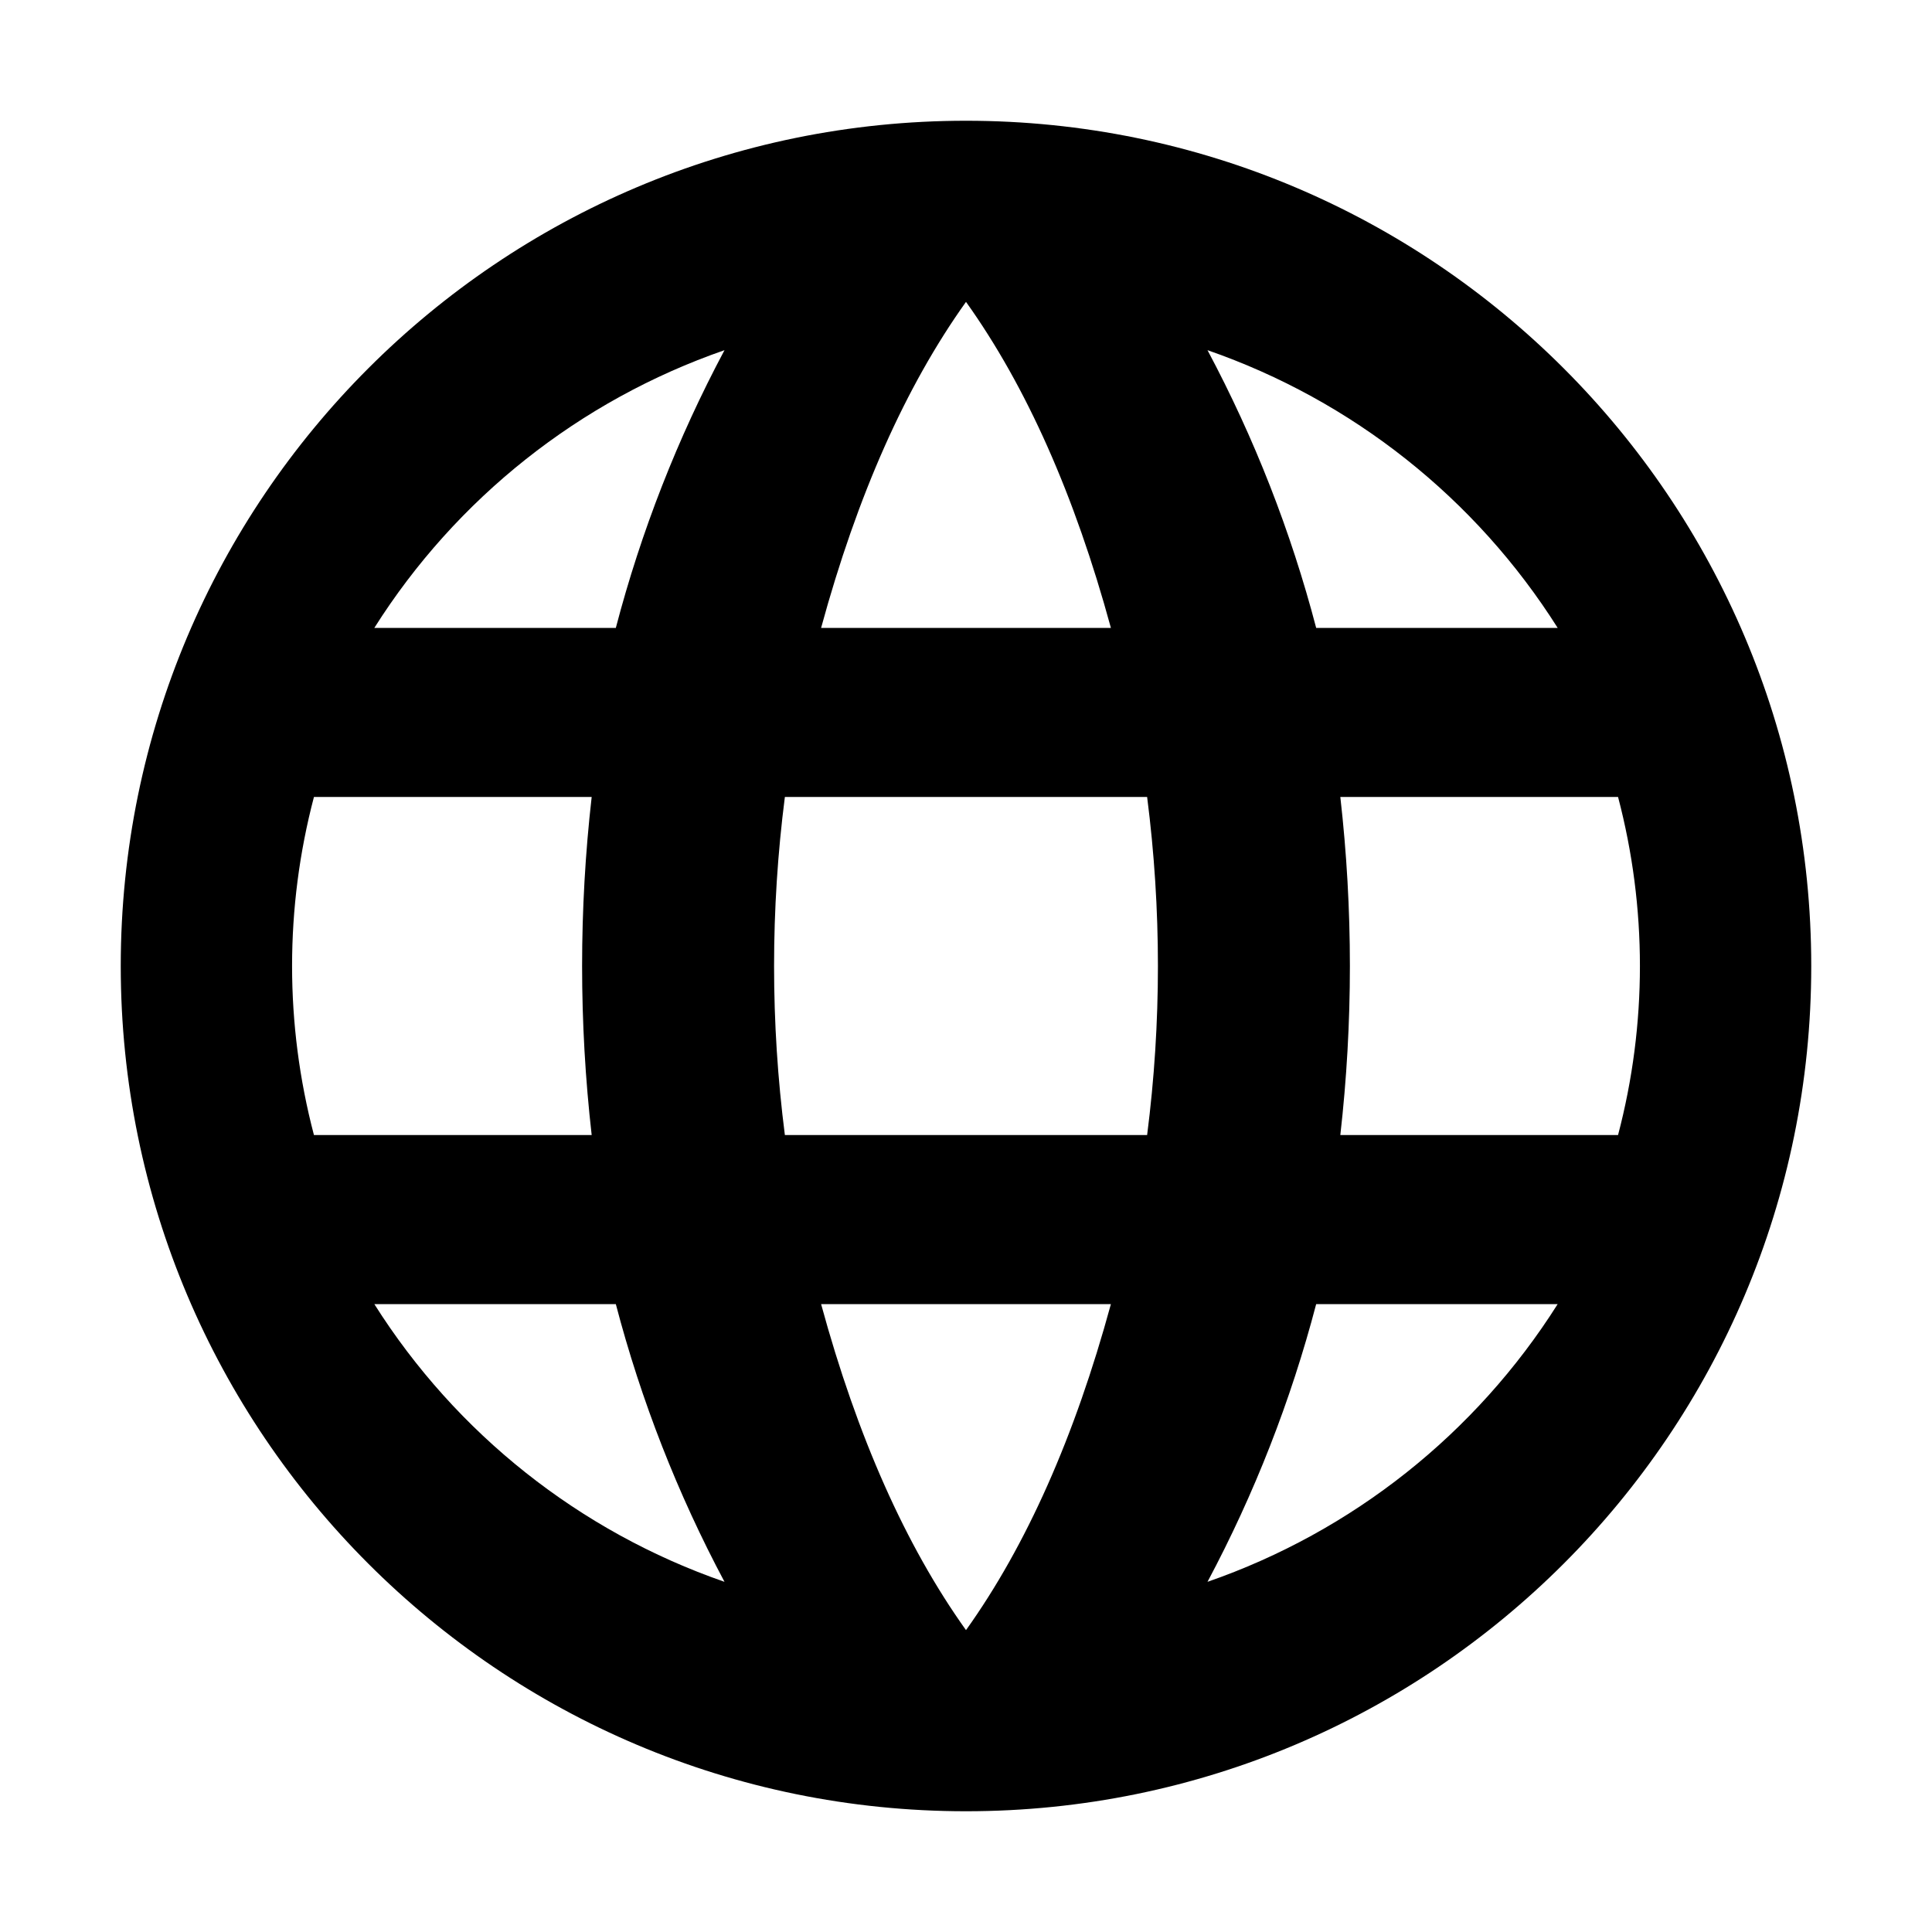
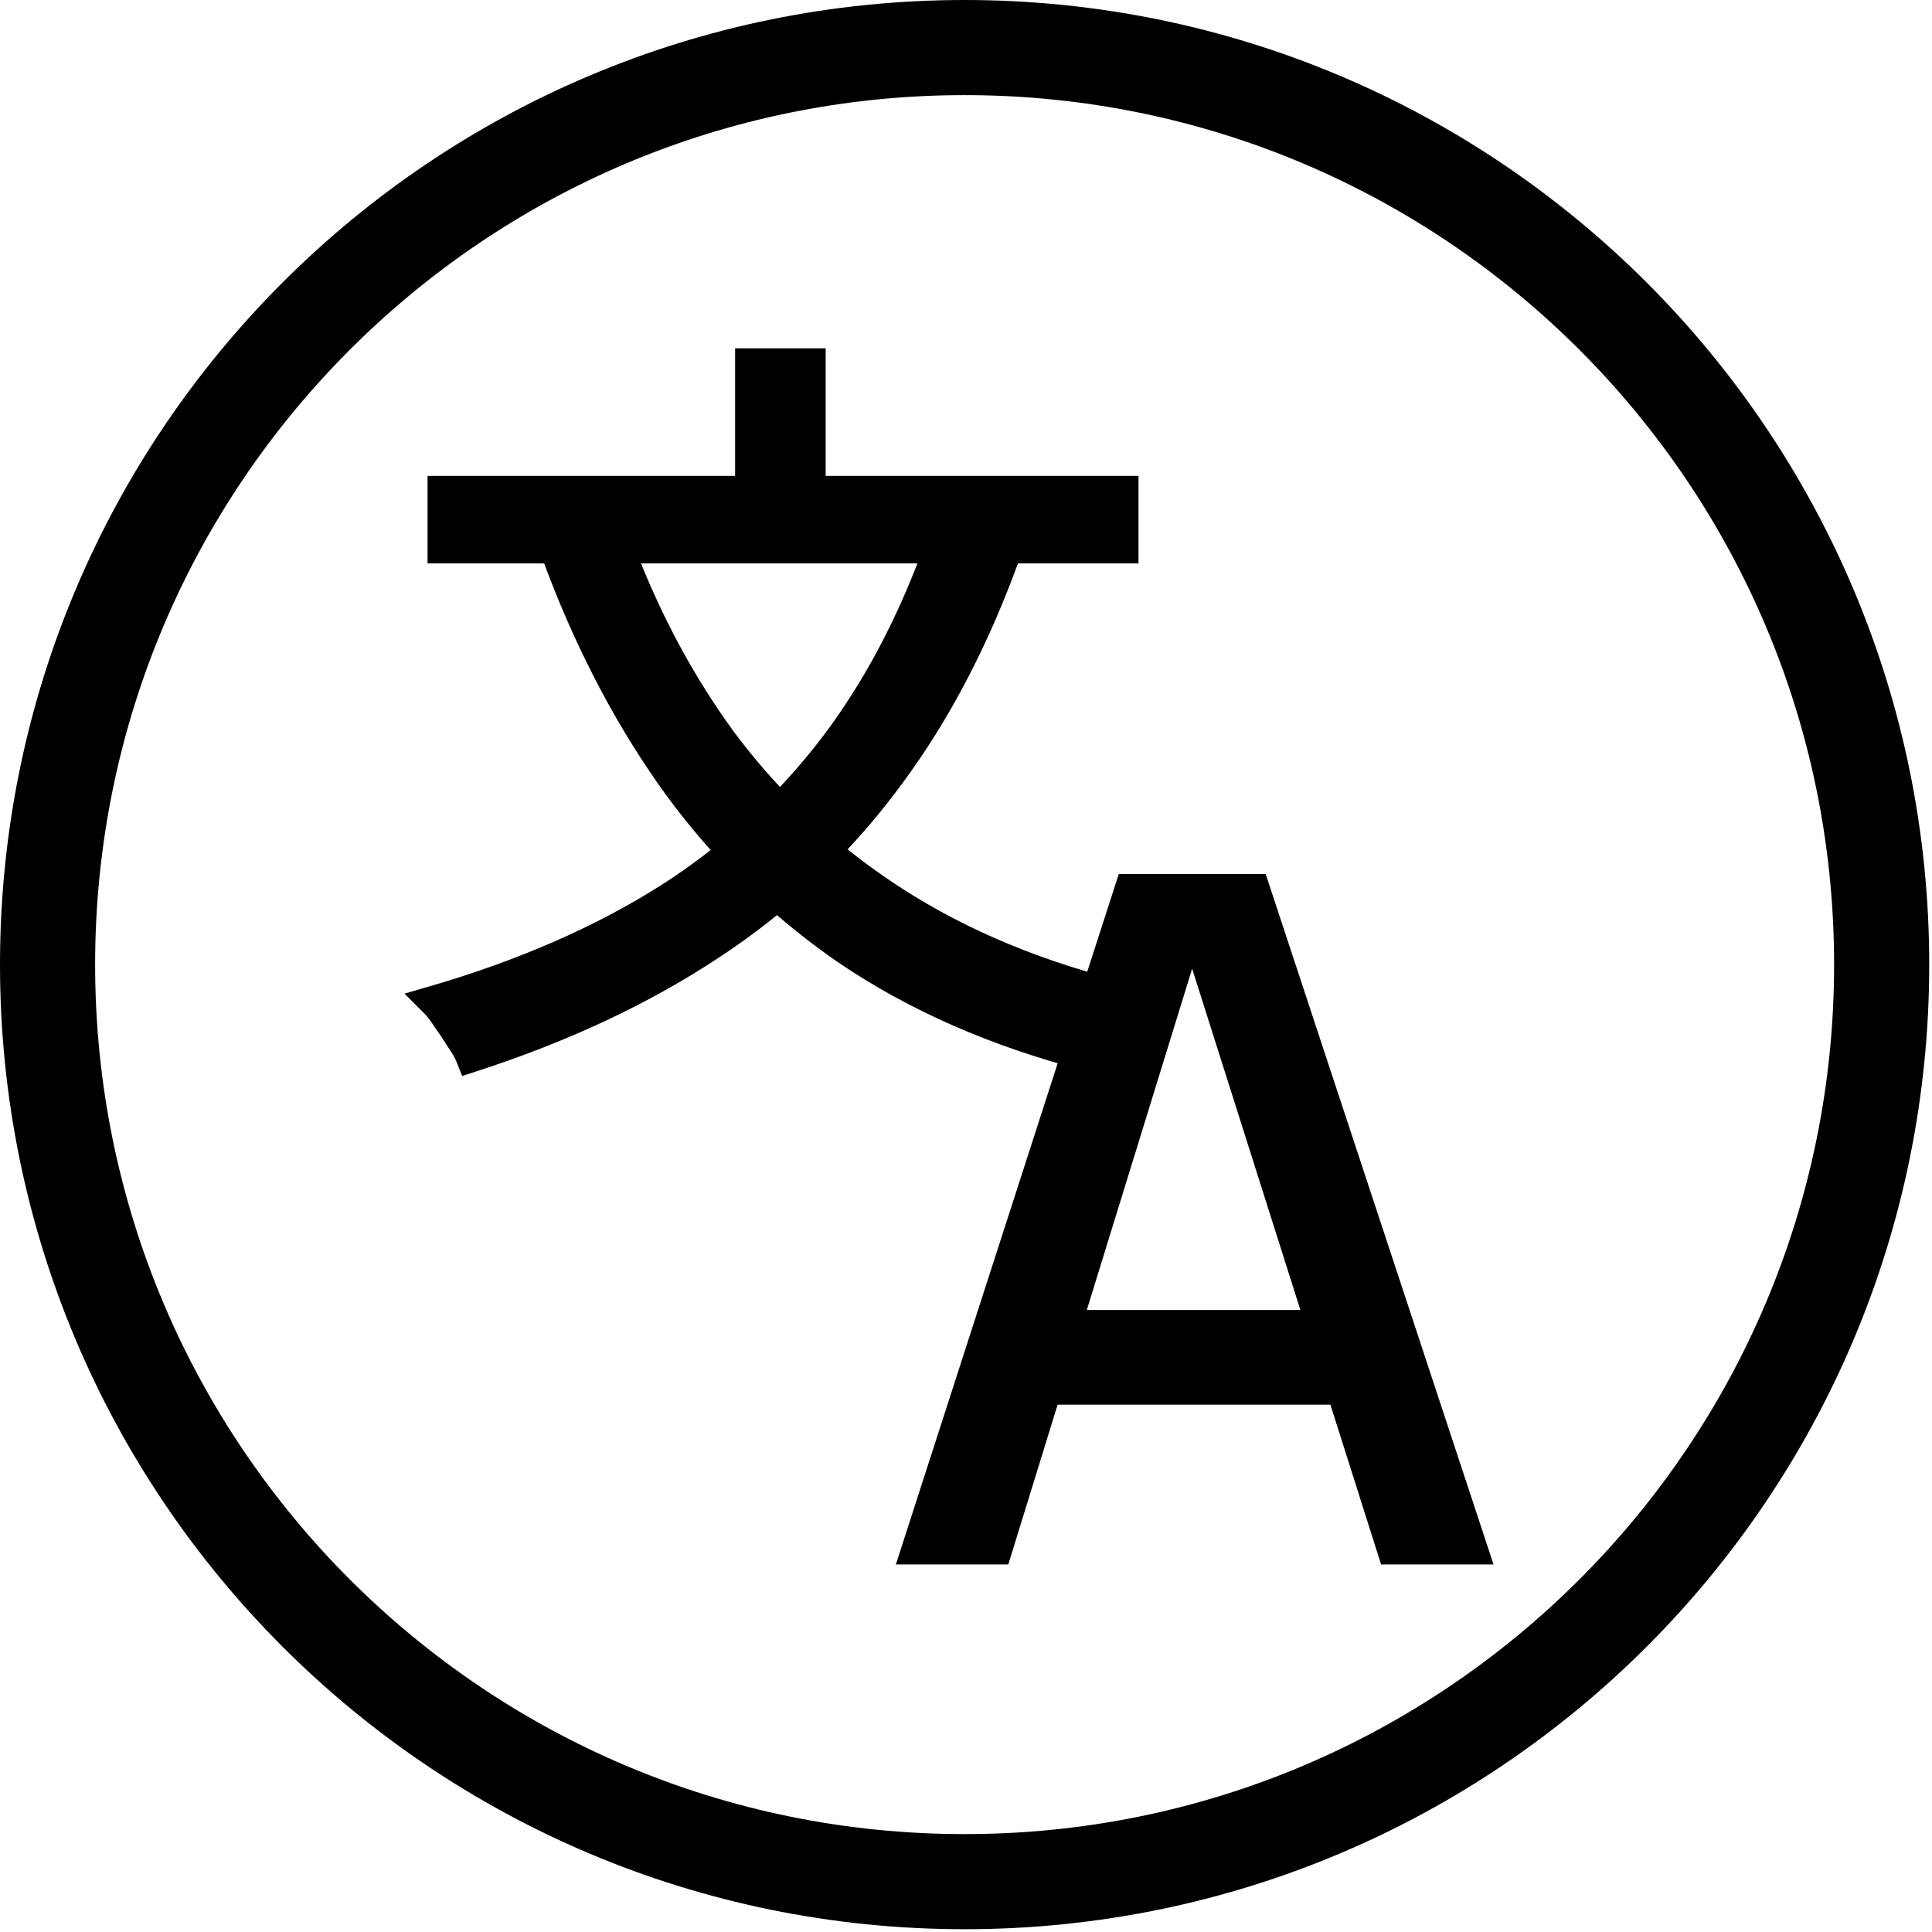
- <svg xmlns="http://www.w3.org/2000/svg" viewBox="0 0 16 16">
-   <path fill="currentColor" d="M8 1a7 7 0 1 0 0 14A7 7 0 0 0 8 1Zm4.9 4.2h-2a10.6 10.6 0 0 0-.9-2.3 5.6 5.6 0 0 1 2.9 2.3ZM8 2.5c.5.7.9 1.6 1.2 2.7H6.8c.3-1.1.7-2 1.2-2.7ZM2.6 9.4a5.5 5.5 0 0 1 0-2.8h2.3a12.4 12.4 0 0 0 0 2.8H2.6Zm.5 1.4h2a10.6 10.6 0 0 0 .9 2.3 5.6 5.6 0 0 1-2.9-2.3Zm2-5.6h-2A5.6 5.6 0 0 1 6 2.9a10.6 10.6 0 0 0-.9 2.3ZM8 13.5c-.5-.7-.9-1.6-1.2-2.7h2.4c-.3 1.1-.7 2-1.2 2.7Zm1.5-4.1h-3a11 11 0 0 1 0-2.8h3a11 11 0 0 1 0 2.8Zm.5 3.7a10.6 10.6 0 0 0 .9-2.3h2a5.6 5.6 0 0 1-2.9 2.3Zm1.1-3.7a12.4 12.4 0 0 0 0-2.8h2.3a5.5 5.5 0 0 1 0 2.8h-2.3Z" />
+ <svg xmlns="http://www.w3.org/2000/svg" width="589" height="589" viewBox="0 0 589 589" fill="none">
+   <path d="M341.07 266.481H372.34L307.394 476.955H273.117L341.07 266.481ZM385.87 266.481L455.327 476.955H421.049L354.299 266.481H385.87ZM305.89 399.38H419.245V428.245H305.89V399.38Z" fill="currentColor" />
+   <path d="M249.22 108.698V147.577H344.588V169.272H308.585C299.144 195.507 287.205 218.352 272.746 237.78C267.162 245.358 261.156 252.493 254.73 259.188C260.648 264.042 266.892 268.597 273.464 272.85C293.928 286.091 317.822 295.977 345.182 302.477L349.855 303.586L346.265 306.777C345.025 307.88 343.604 309.364 342 311.255C340.507 313.344 339.015 315.433 337.523 317.521C336.175 319.619 335.059 321.407 334.169 322.89L333.208 324.493L331.398 324.023C302.953 316.643 278.057 305.71 256.748 291.194L256.739 291.188L256.731 291.183C249.79 286.37 243.191 281.212 236.932 275.716C230.959 280.656 224.694 285.29 218.136 289.614L218.135 289.613C197.031 303.63 172.504 315.157 144.576 324.211L142.351 324.932L141.483 322.761C140.967 321.471 140.086 319.887 138.776 317.995L138.738 317.94L138.702 317.883C137.515 315.955 136.176 313.944 134.68 311.851L134.645 311.801L134.612 311.749C133.296 309.702 132.109 308.183 131.059 307.134L128.075 304.149L132.125 302.966C159.08 295.091 182.568 284.811 202.618 272.148C208.803 268.195 214.7 263.961 220.309 259.448C214.06 252.633 208.231 245.398 202.826 237.74L202.82 237.732V237.731C188.684 217.558 176.962 194.733 167.638 169.272H132.842V147.577H226.61V108.698H249.22ZM191.746 169.272C199.569 189.404 209.491 207.74 221.513 224.29C226.535 231.075 231.959 237.489 237.779 243.536C243.436 237.706 248.724 231.517 253.639 224.964C265.522 208.99 275.421 190.433 283.322 169.272H191.746Z" fill="currentColor" stroke="currentColor" stroke-width="5" />
+   <circle cx="294.077" cy="294.077" r="279.577" stroke="currentColor" stroke-width="29" />
</svg>
